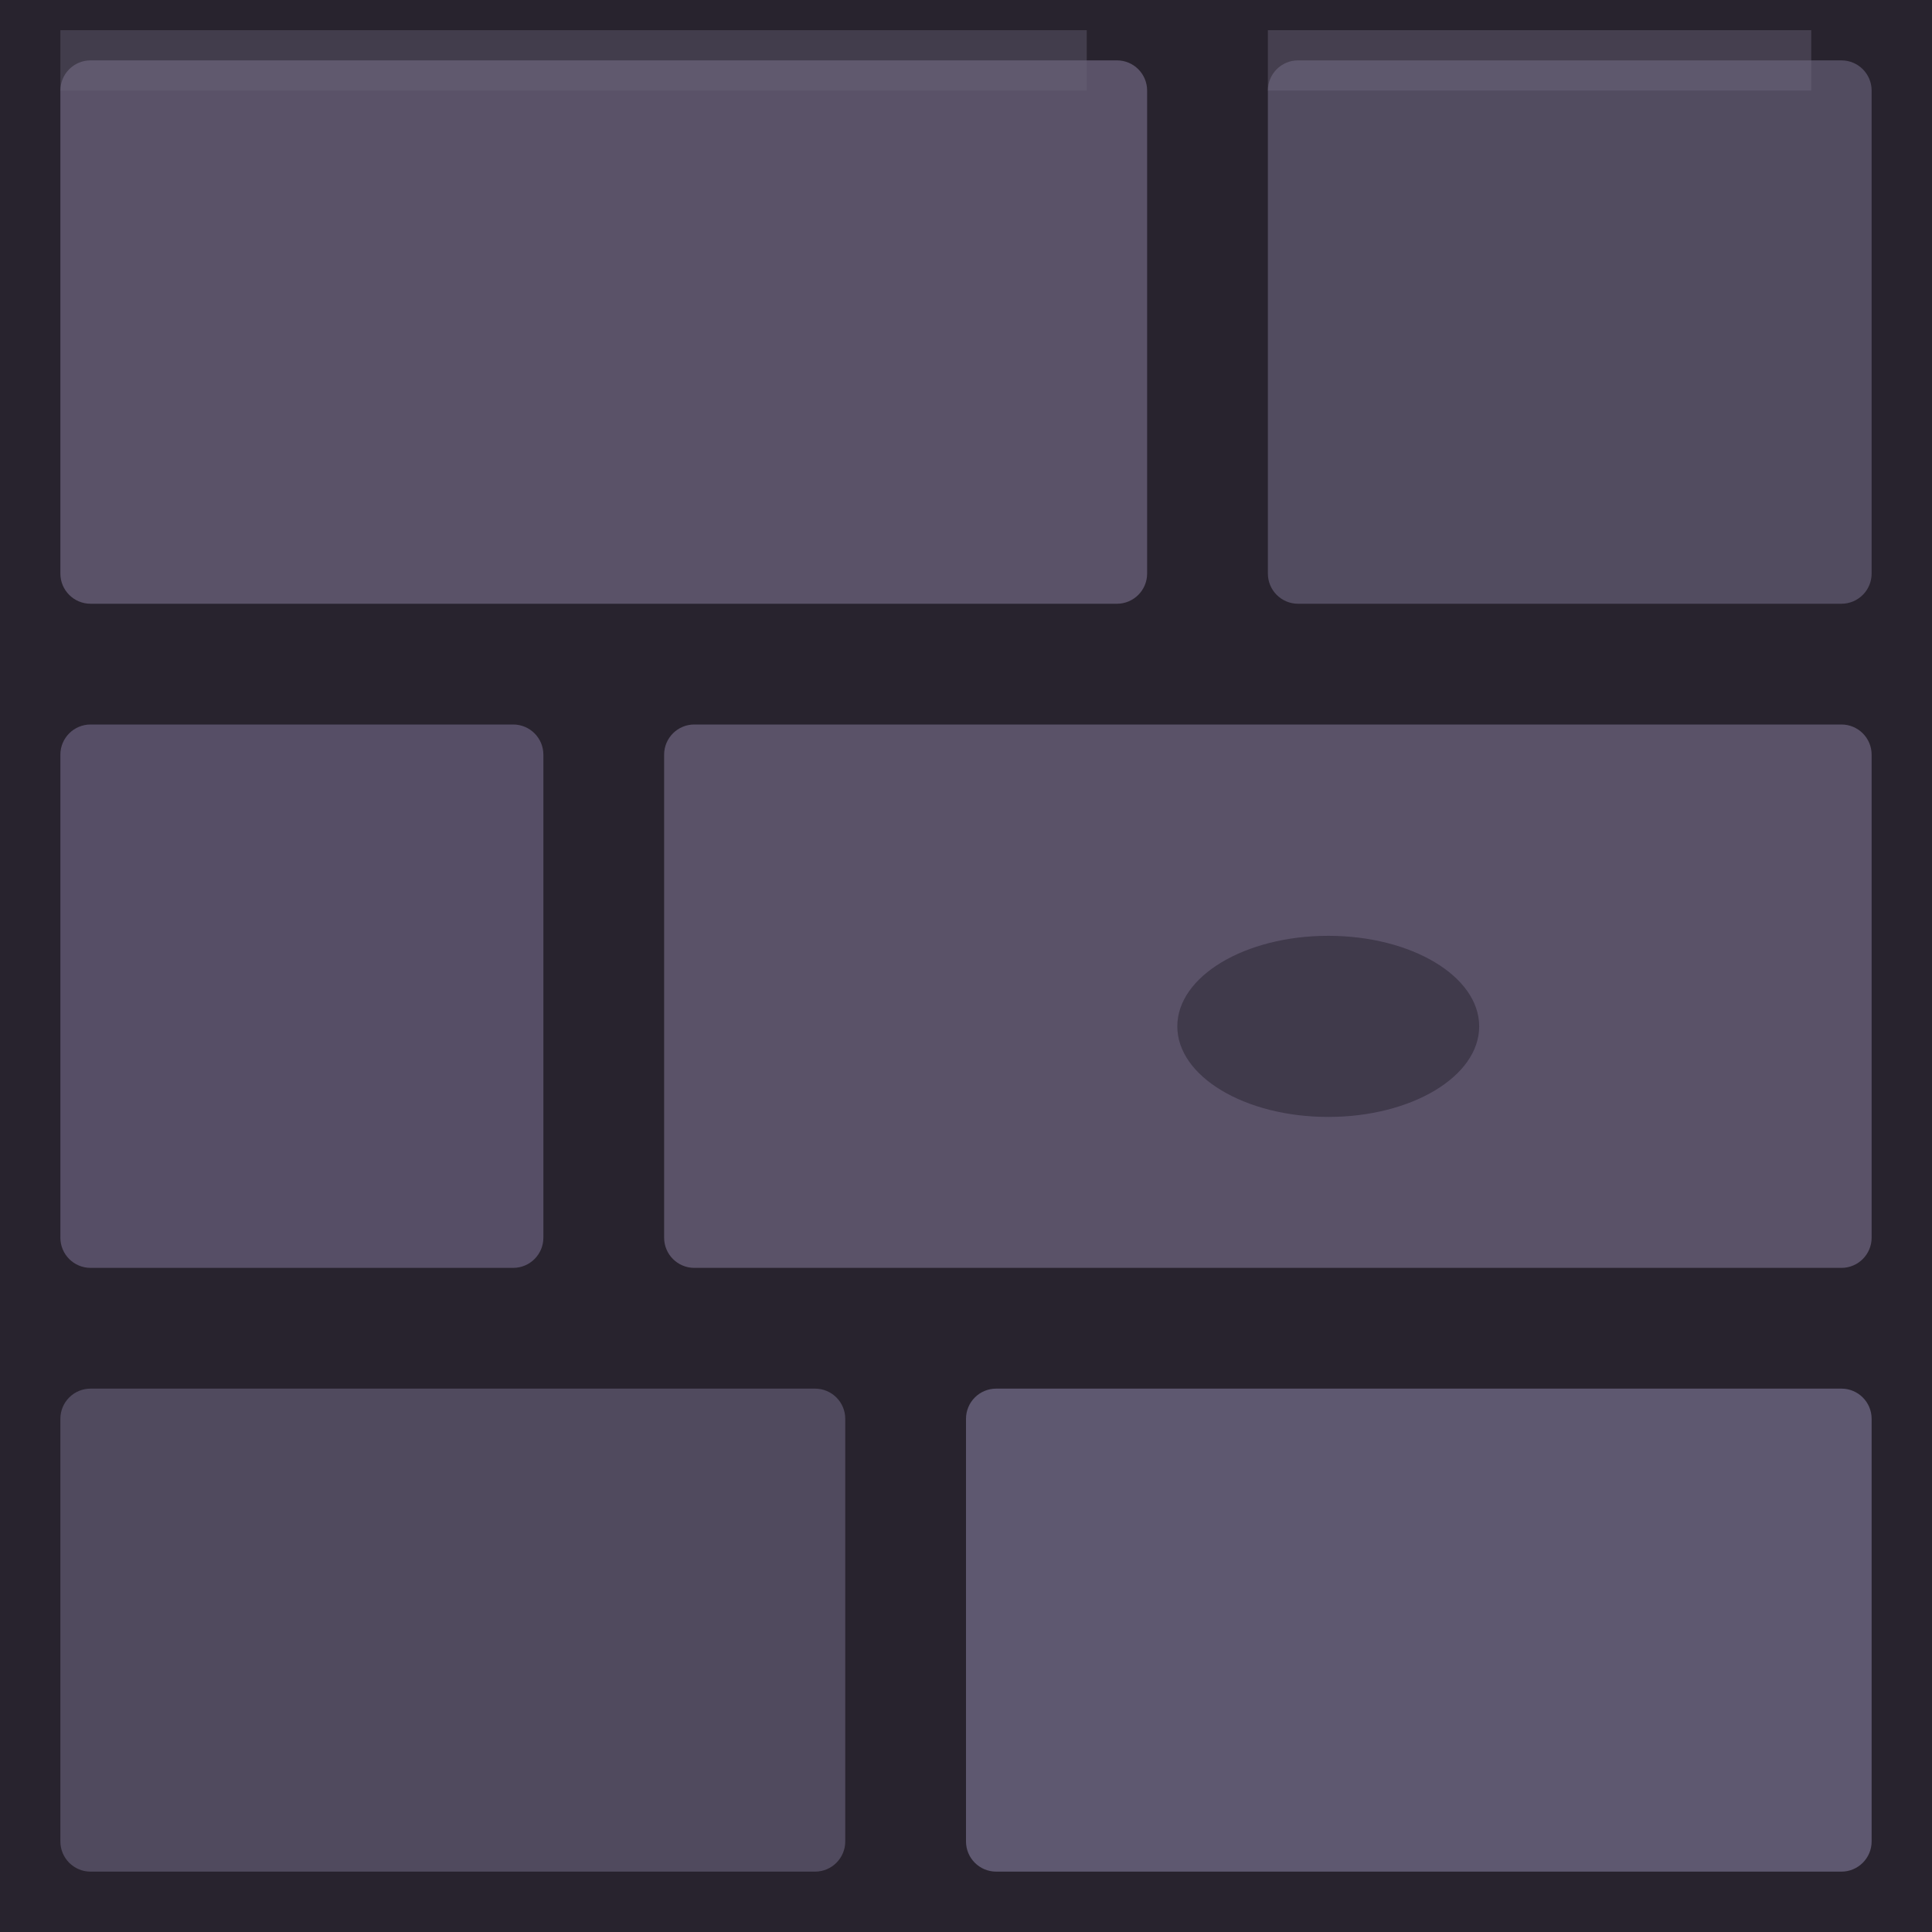
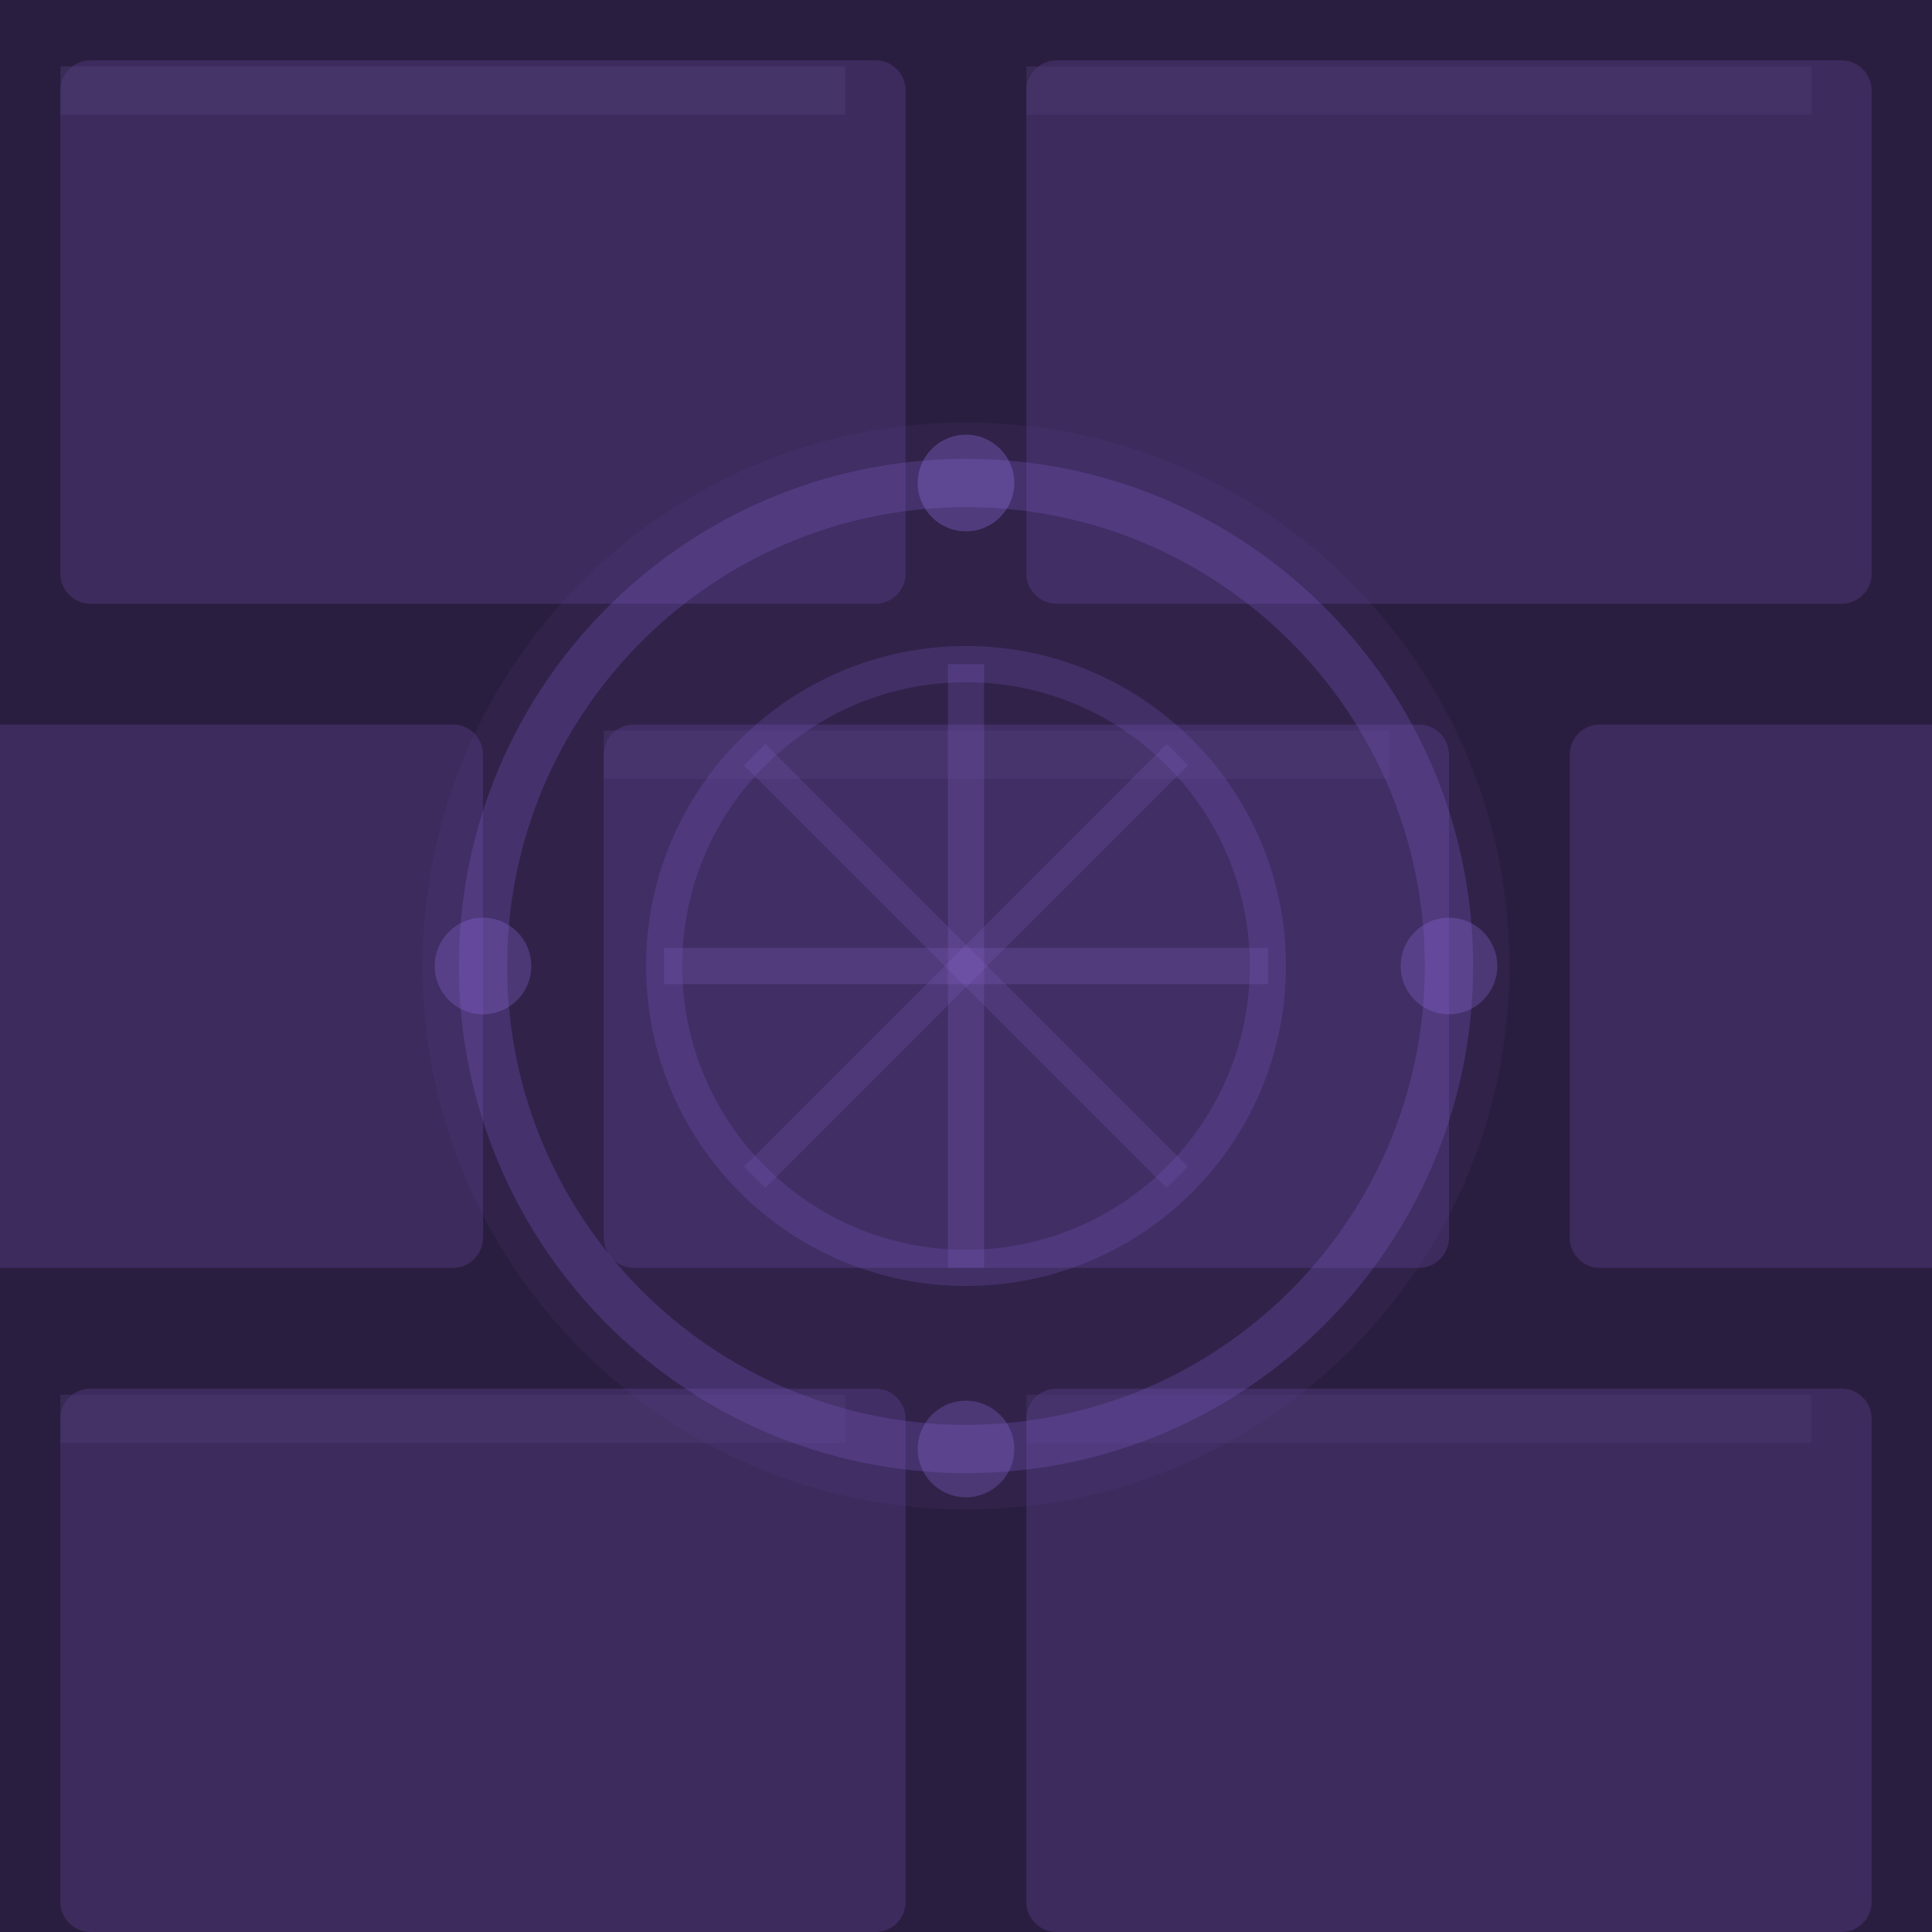
<svg xmlns="http://www.w3.org/2000/svg" width="32" height="32" viewBox="0 0 32 32">
-   <rect width="32" height="32" fill="#28232E" />
-   <rect x="1" y="1" width="18" height="9" fill="#5A5268" rx="0.5" />
-   <rect x="21" y="1" width="10" height="9" fill="#524C60" rx="0.5" />
-   <rect x="1" y="12" width="8" height="9" fill="#564E66" rx="0.5" />
-   <rect x="11" y="12" width="20" height="9" fill="#5A5268" rx="0.5" />
-   <rect x="1" y="23" width="13" height="8" fill="#504A5E" rx="0.5" />
-   <rect x="16" y="23" width="15" height="8" fill="#5E5870" rx="0.5" />
-   <ellipse cx="22" cy="17" rx="2.5" ry="1.5" fill="#322C3C" opacity="0.65" />
-   <line x1="1" y1="1" x2="18" y2="1" stroke="#6A6478" stroke-width="1" opacity="0.4" />
-   <line x1="21" y1="1" x2="30" y2="1" stroke="#706A80" stroke-width="1" opacity="0.4" />
+   <rect width="32" height="32" fill="#2A1E40" />
+   <rect x="1" y="1" width="14" height="9" fill="#3D2B5E" rx="0.5" />
+   <rect x="17" y="1" width="14" height="9" fill="#3D2B5E" rx="0.5" />
+   <rect x="-6" y="12" width="14" height="9" fill="#3D2B5E" rx="0.5" />
+   <rect x="10" y="12" width="14" height="9" fill="#3D2B5E" rx="0.5" />
+   <rect x="26" y="12" width="14" height="9" fill="#3D2B5E" rx="0.5" />
+   <rect x="1" y="23" width="14" height="9" fill="#3D2B5E" rx="0.5" />
+   <rect x="17" y="23" width="14" height="9" fill="#3D2B5E" rx="0.5" />
+   <line x1="1" y1="1.5" x2="14" y2="1.5" stroke="#504078" stroke-width="0.8" opacity="0.4" />
+   <line x1="17" y1="1.5" x2="30" y2="1.5" stroke="#504078" stroke-width="0.8" opacity="0.35" />
+   <line x1="10" y1="12.5" x2="23" y2="12.5" stroke="#504078" stroke-width="0.8" opacity="0.35" />
+   <line x1="1" y1="23.5" x2="14" y2="23.5" stroke="#504078" stroke-width="0.8" opacity="0.35" />
+   <line x1="17" y1="23.5" x2="30" y2="23.5" stroke="#504078" stroke-width="0.8" opacity="0.3" />
+   <circle cx="16" cy="16" r="8" fill="none" stroke="#7858C0" stroke-width="0.8" opacity="0.3" />
+   <circle cx="16" cy="16" r="5" fill="none" stroke="#7858C0" stroke-width="0.6" opacity="0.25" />
+   <line x1="16" y1="11" x2="16" y2="21" stroke="#8868D0" stroke-width="0.6" opacity="0.22" />
+   <line x1="11" y1="16" x2="21" y2="16" stroke="#8868D0" stroke-width="0.6" opacity="0.22" />
+   <line x1="12.5" y1="12.5" x2="19.5" y2="19.5" stroke="#8868D0" stroke-width="0.5" opacity="0.18" />
+   <line x1="19.5" y1="12.5" x2="12.5" y2="19.5" stroke="#8868D0" stroke-width="0.5" opacity="0.18" />
+   <circle cx="16" cy="8" r="0.8" fill="#9070E0" opacity="0.35" />
+   <circle cx="16" cy="24" r="0.8" fill="#9070E0" opacity="0.3" />
+   <circle cx="8" cy="16" r="0.8" fill="#9070E0" opacity="0.3" />
+   <circle cx="24" cy="16" r="0.8" fill="#9070E0" opacity="0.3" />
+   <circle cx="16" cy="16" r="9" fill="#7050B0" opacity="0.08" />
</svg>
